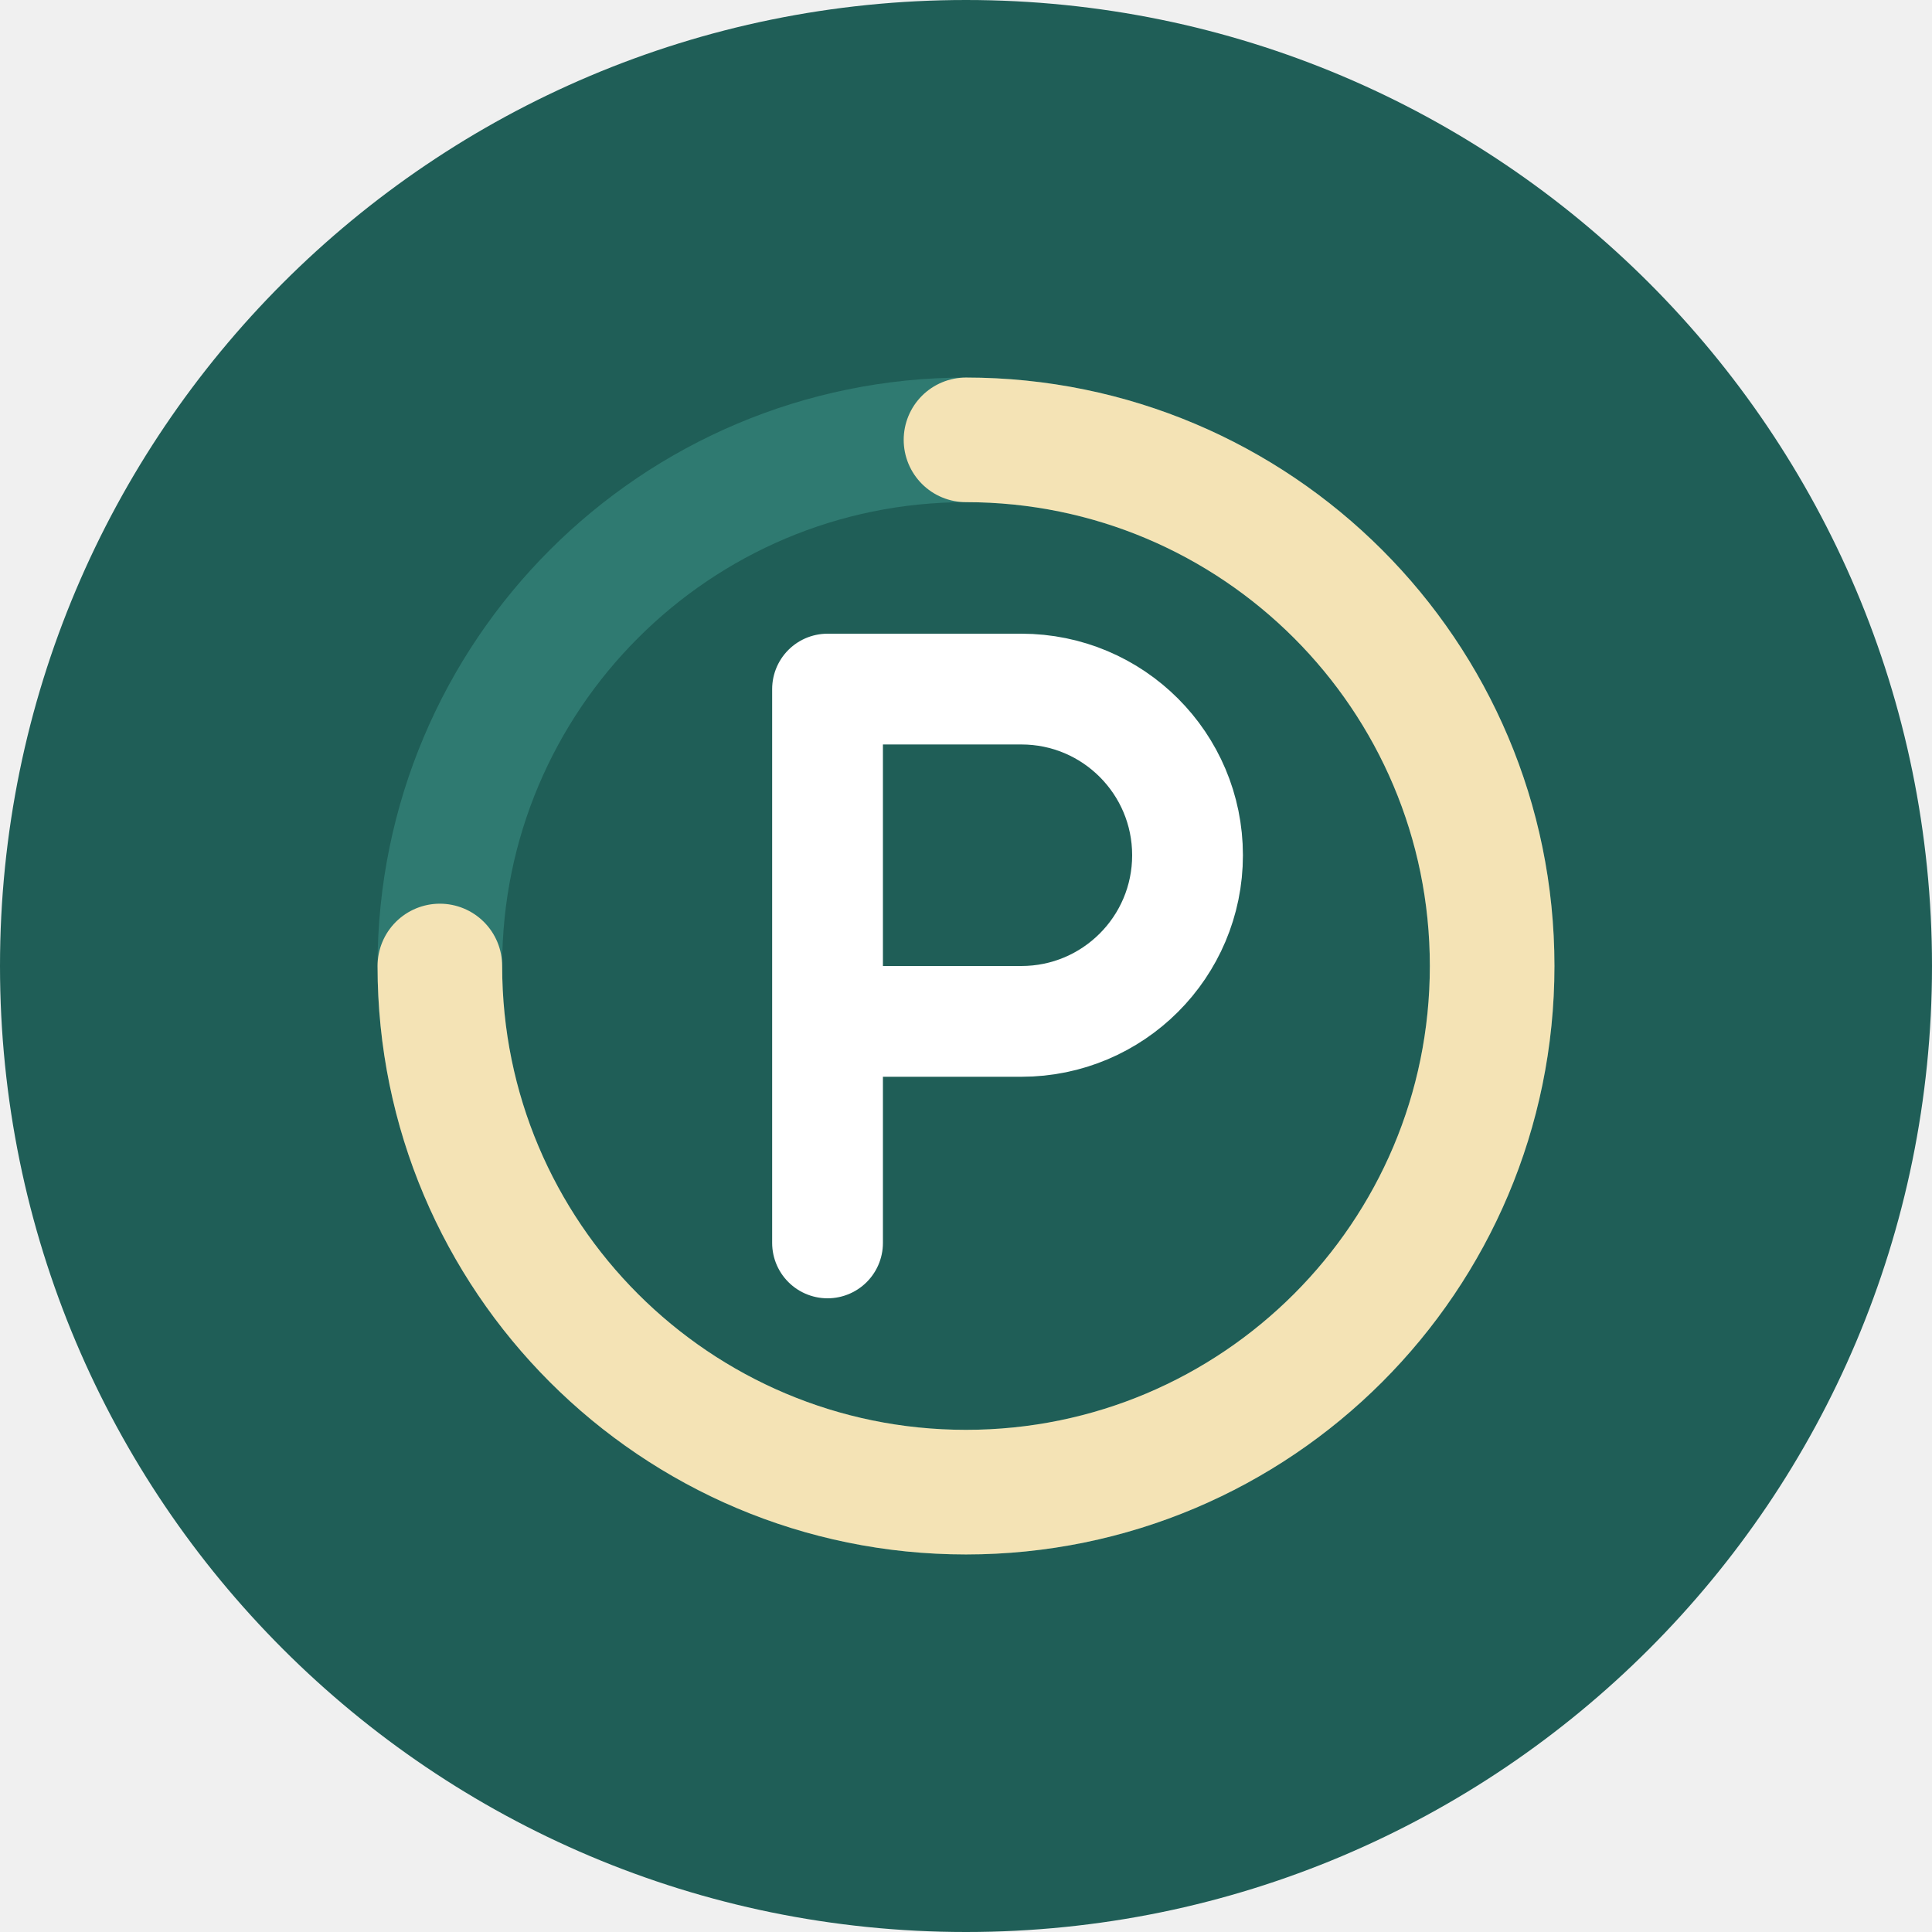
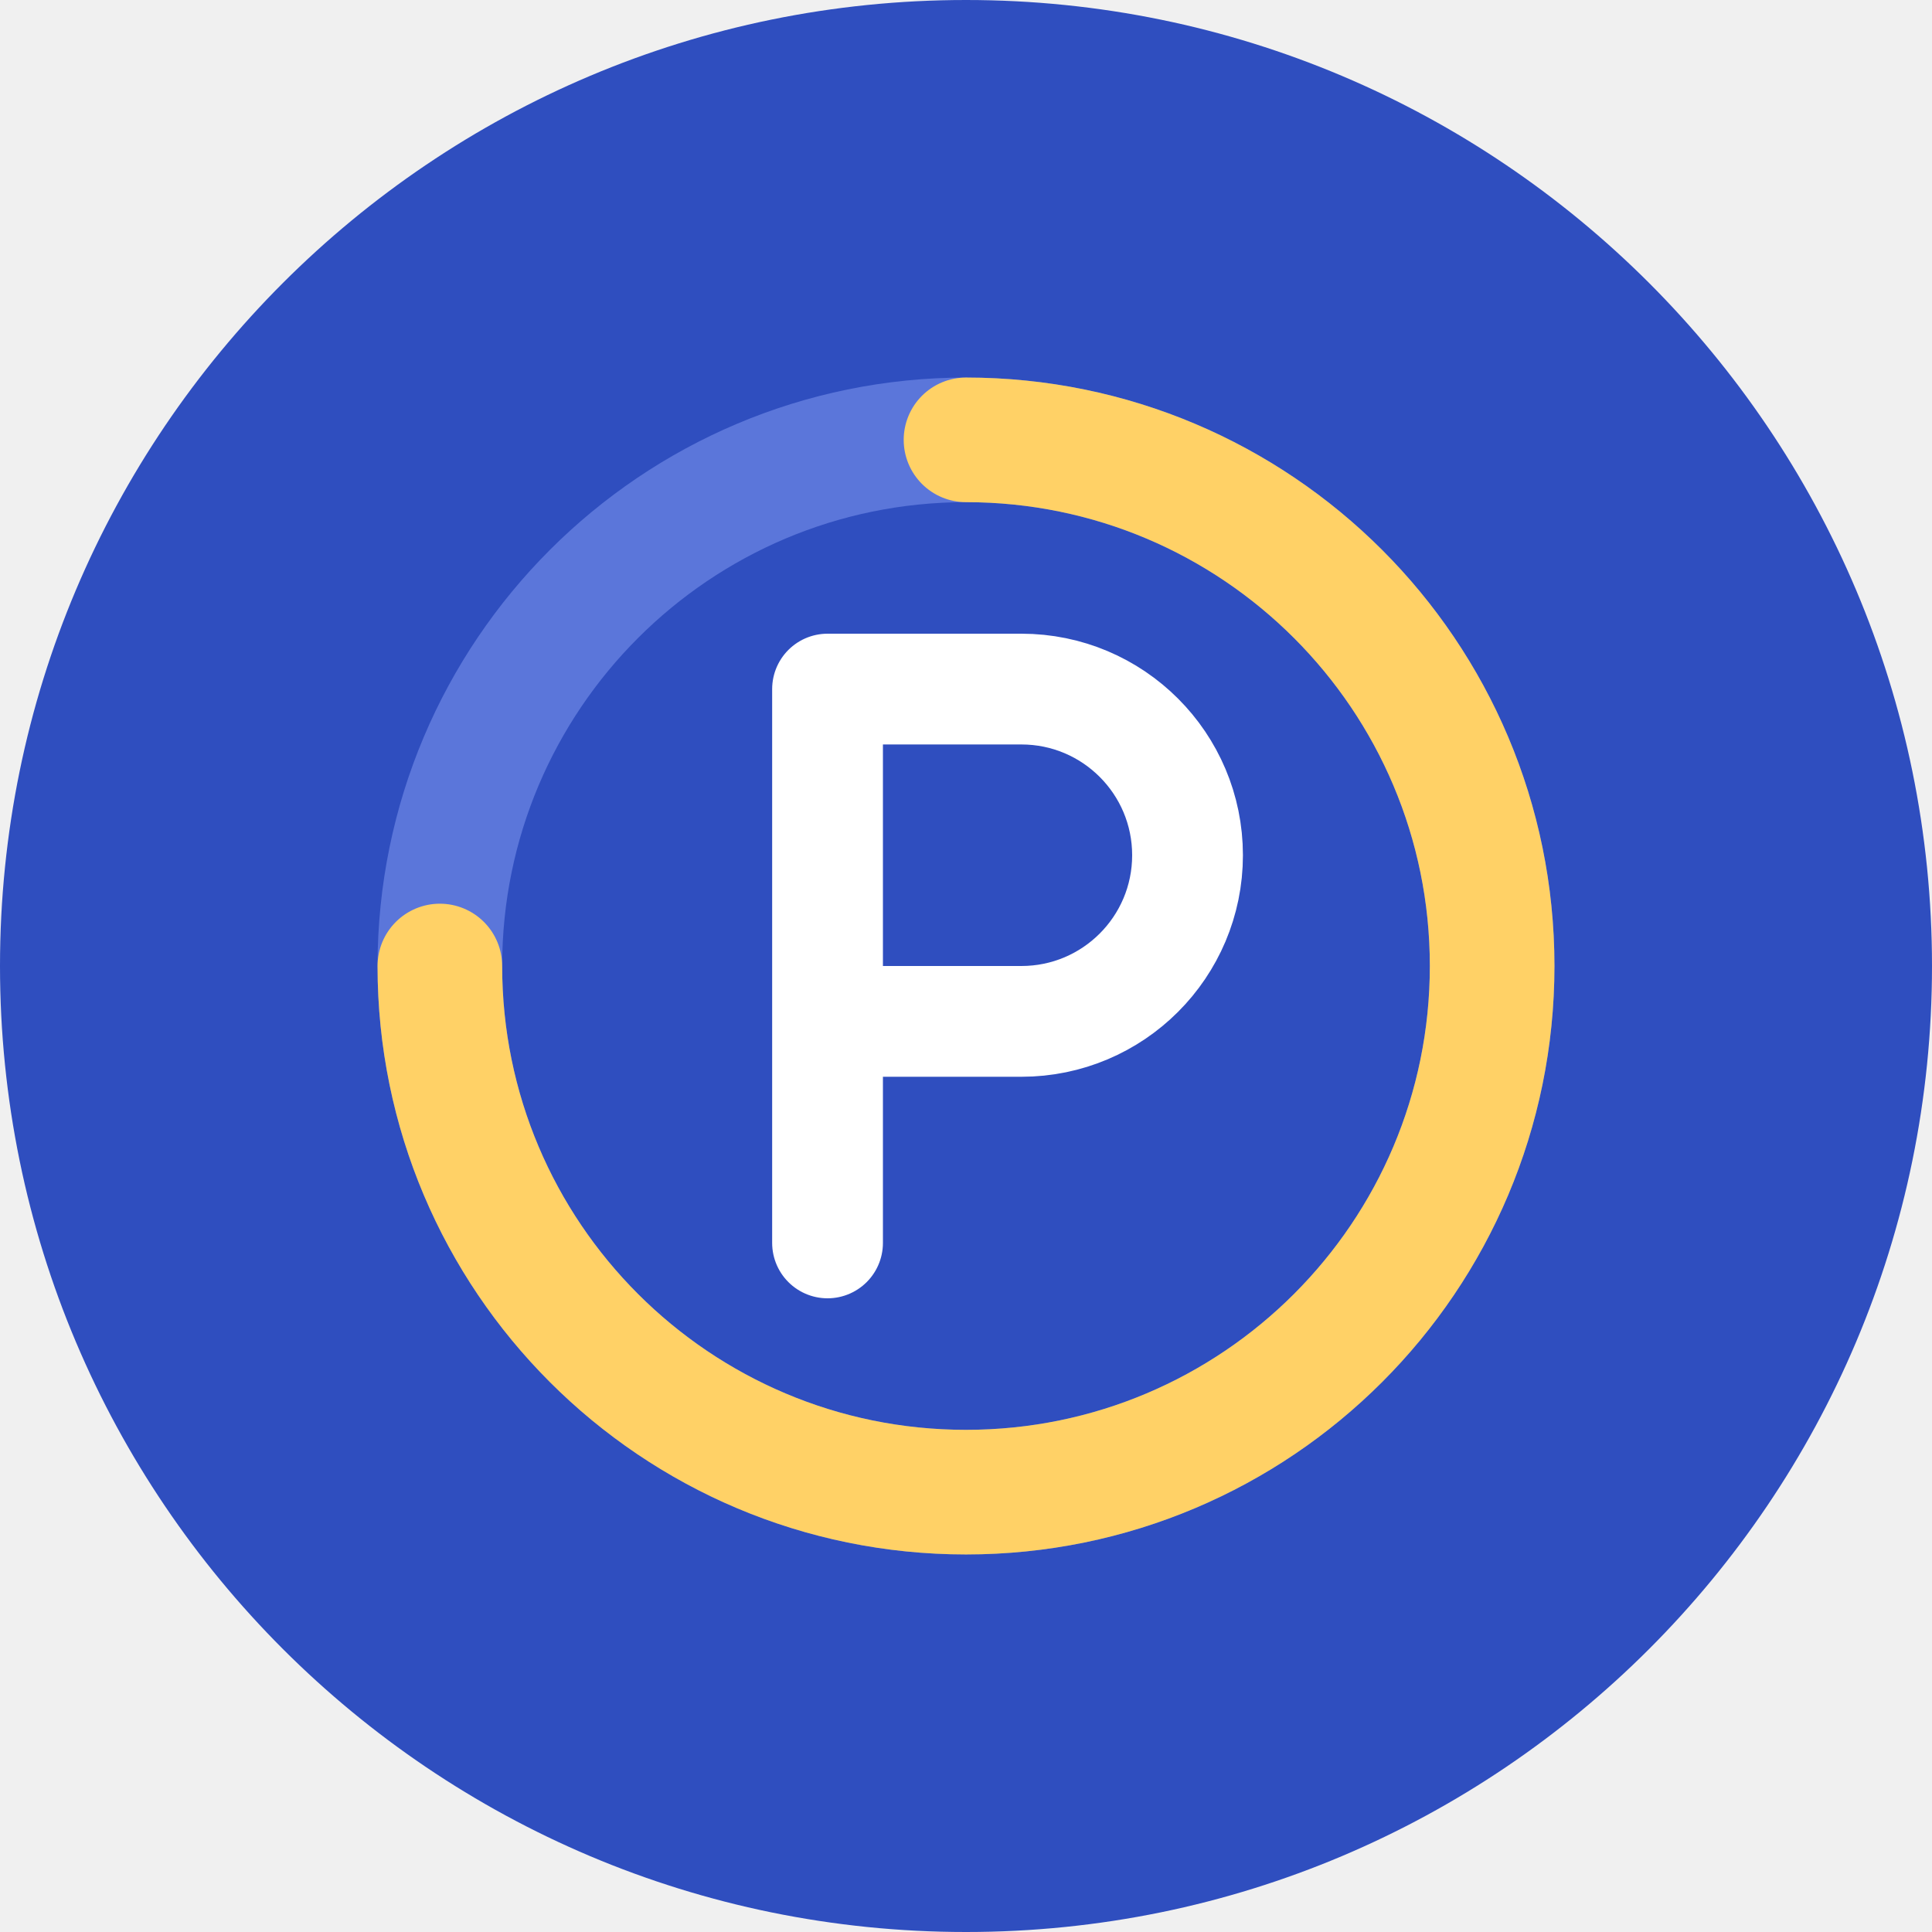
<svg xmlns="http://www.w3.org/2000/svg" viewBox="0 0 120 120">
-   <circle cx="60" cy="60" r="60" fill="#1F5E57" />
+   <circle cx="60" cy="60" r="60" fill="#2F4EBF" />
  <g transform="translate(60 60) scale(0.86) translate(-60 -60)">
-     <circle cx="60" cy="60" r="38" fill="none" stroke="#2F7A71" stroke-width="9" />
-     <path d="M60 22 A38 38 0 1 1 22 60" fill="none" stroke="#F4E3B5" stroke-width="9" stroke-linecap="round" />
+     <circle cx="60" cy="60" r="38" fill="none" stroke="#5B76DA" stroke-width="9" />
+     <path d="M60 22 A38 38 0 1 1 22 60" fill="none" stroke="#FFD166" stroke-width="9" stroke-linecap="round" />
    <path d="M50 80 V40 H64 A12 12 0 0 1 64 64 H50" fill="none" stroke="#FFFFFF" stroke-width="8" stroke-linecap="round" stroke-linejoin="round" />
  </g>
</svg>
